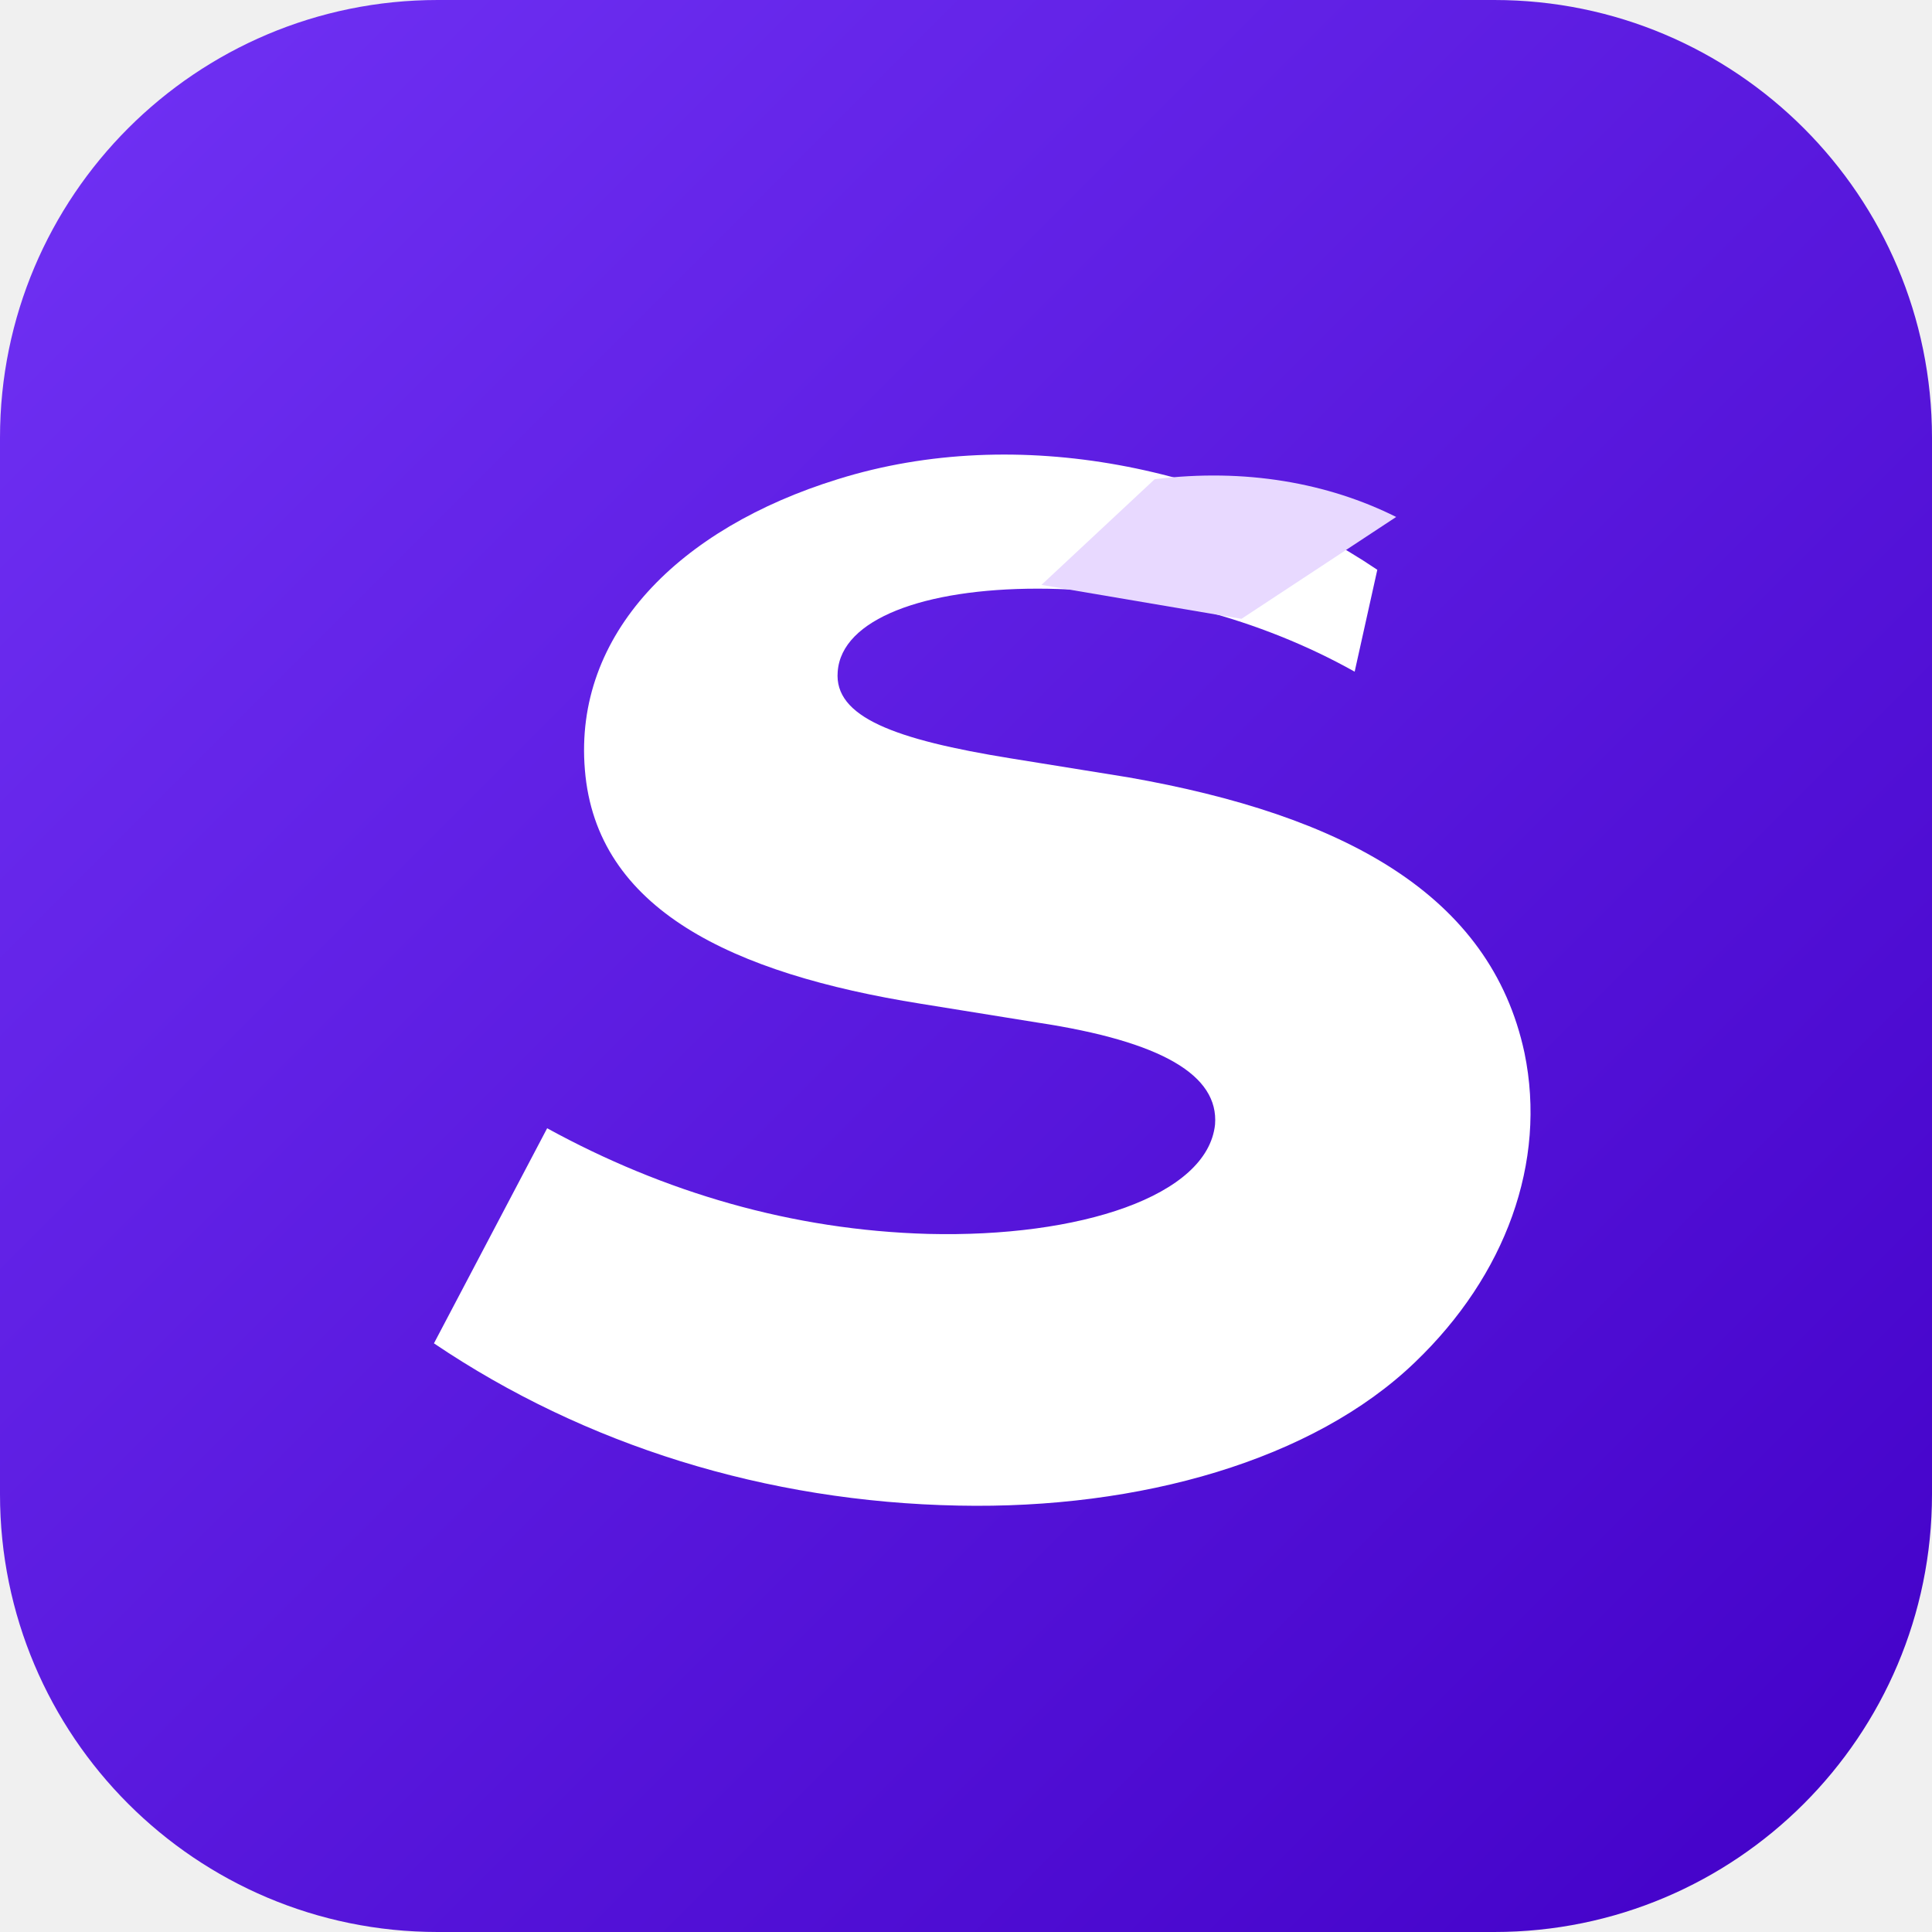
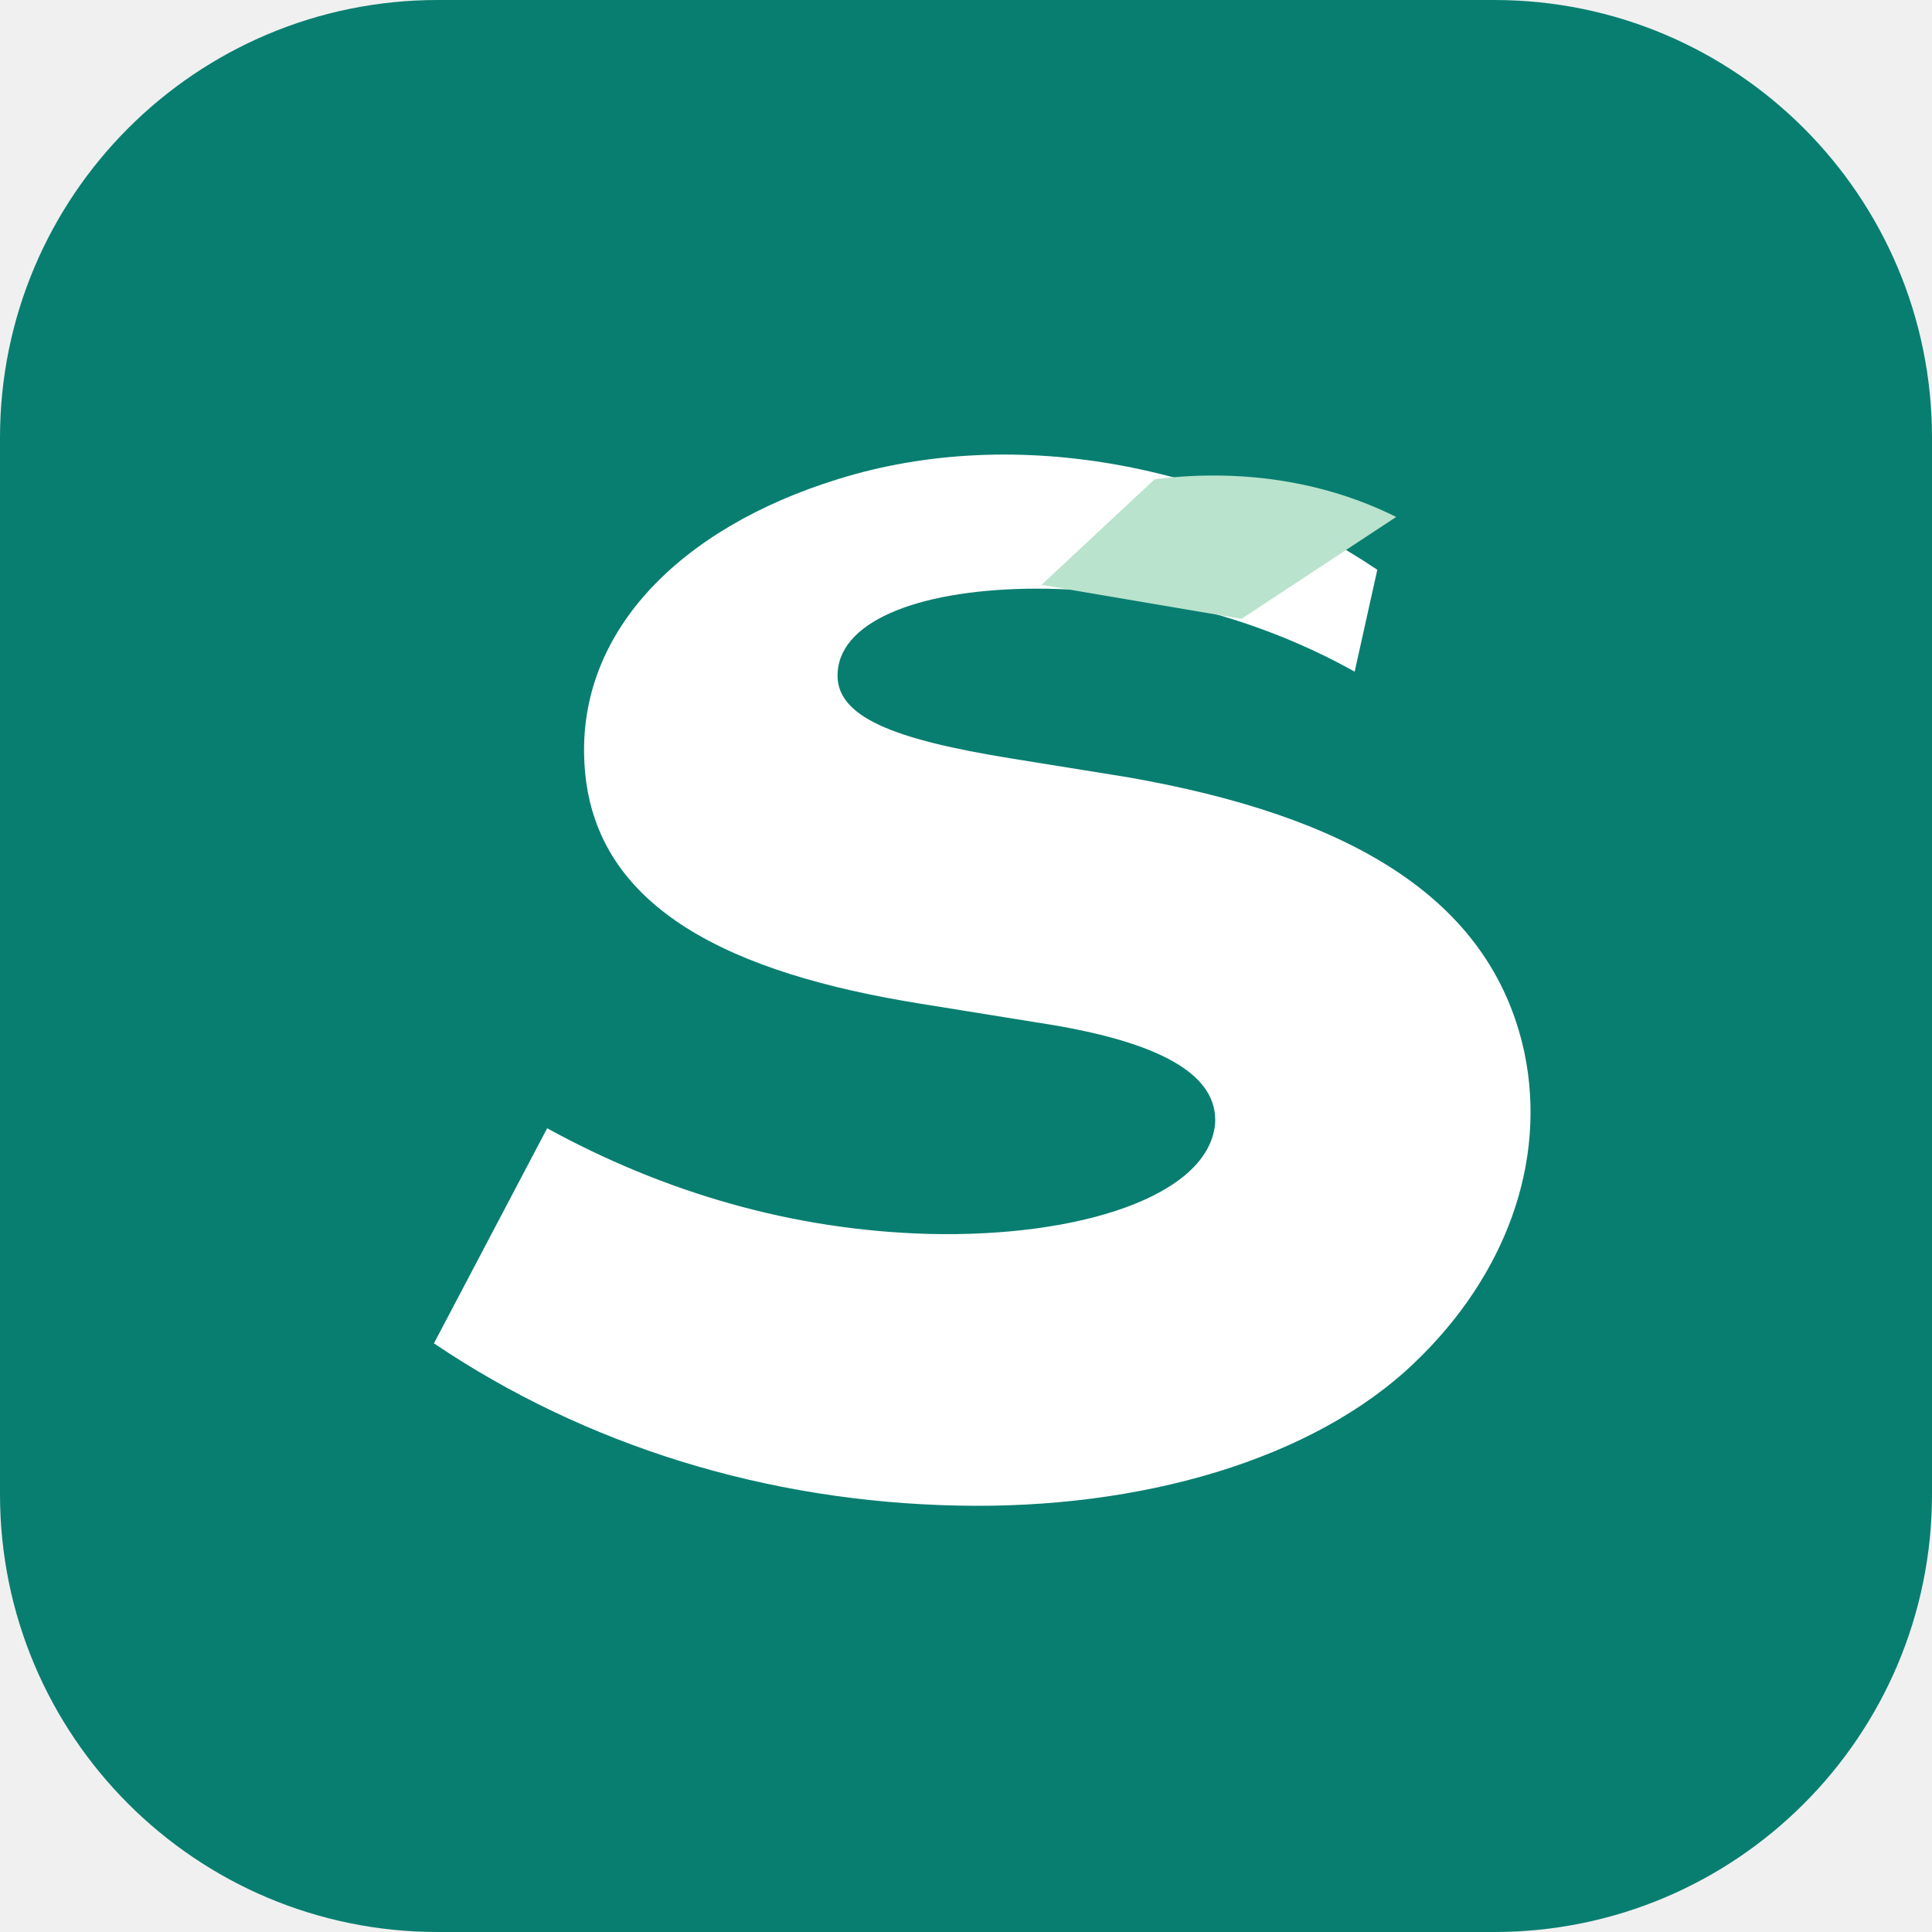
<svg xmlns="http://www.w3.org/2000/svg" viewBox="0 0 512 512" role="img" aria-label="Solio logo">
-   <defs>
-     <linearGradient id="p" x1="0" y1="0" x2="1" y2="1">
-       <stop stop-color="#7132F5" />
-       <stop offset="1" stop-color="#4200C7" />
-     </linearGradient>
-   </defs>
-   <rect width="512" height="512" rx="116" fill="url(#p)" />
+   <rect width="512" height="512" rx="116" fill="#087e70" />
  <path d="M365 151c-40-27-95-39-143-24-42 13-70 41-67 77 3 37 39 54 89 62l31 5c33 5 48 14 47 27-2 19-36 30-76 29-36-1-70-11-101-28l-30 57c40 27 88 42 139 43 48 1 94-12 121-38 24-23 35-53 29-82-9-42-48-63-105-73l-31-5c-31-5-47-11-46-23 1-14 23-22 53-22 29 0 59 8 84 22z" fill="#fff" />
-   <path d="M306 127c24-3 46 1 64 10l-41 27-53-9z" fill="#E8D9FF" />
+   <path d="M306 127c24-3 46 1 64 10l-41 27-53-9z" fill="#b9e3cc" />
</svg>
